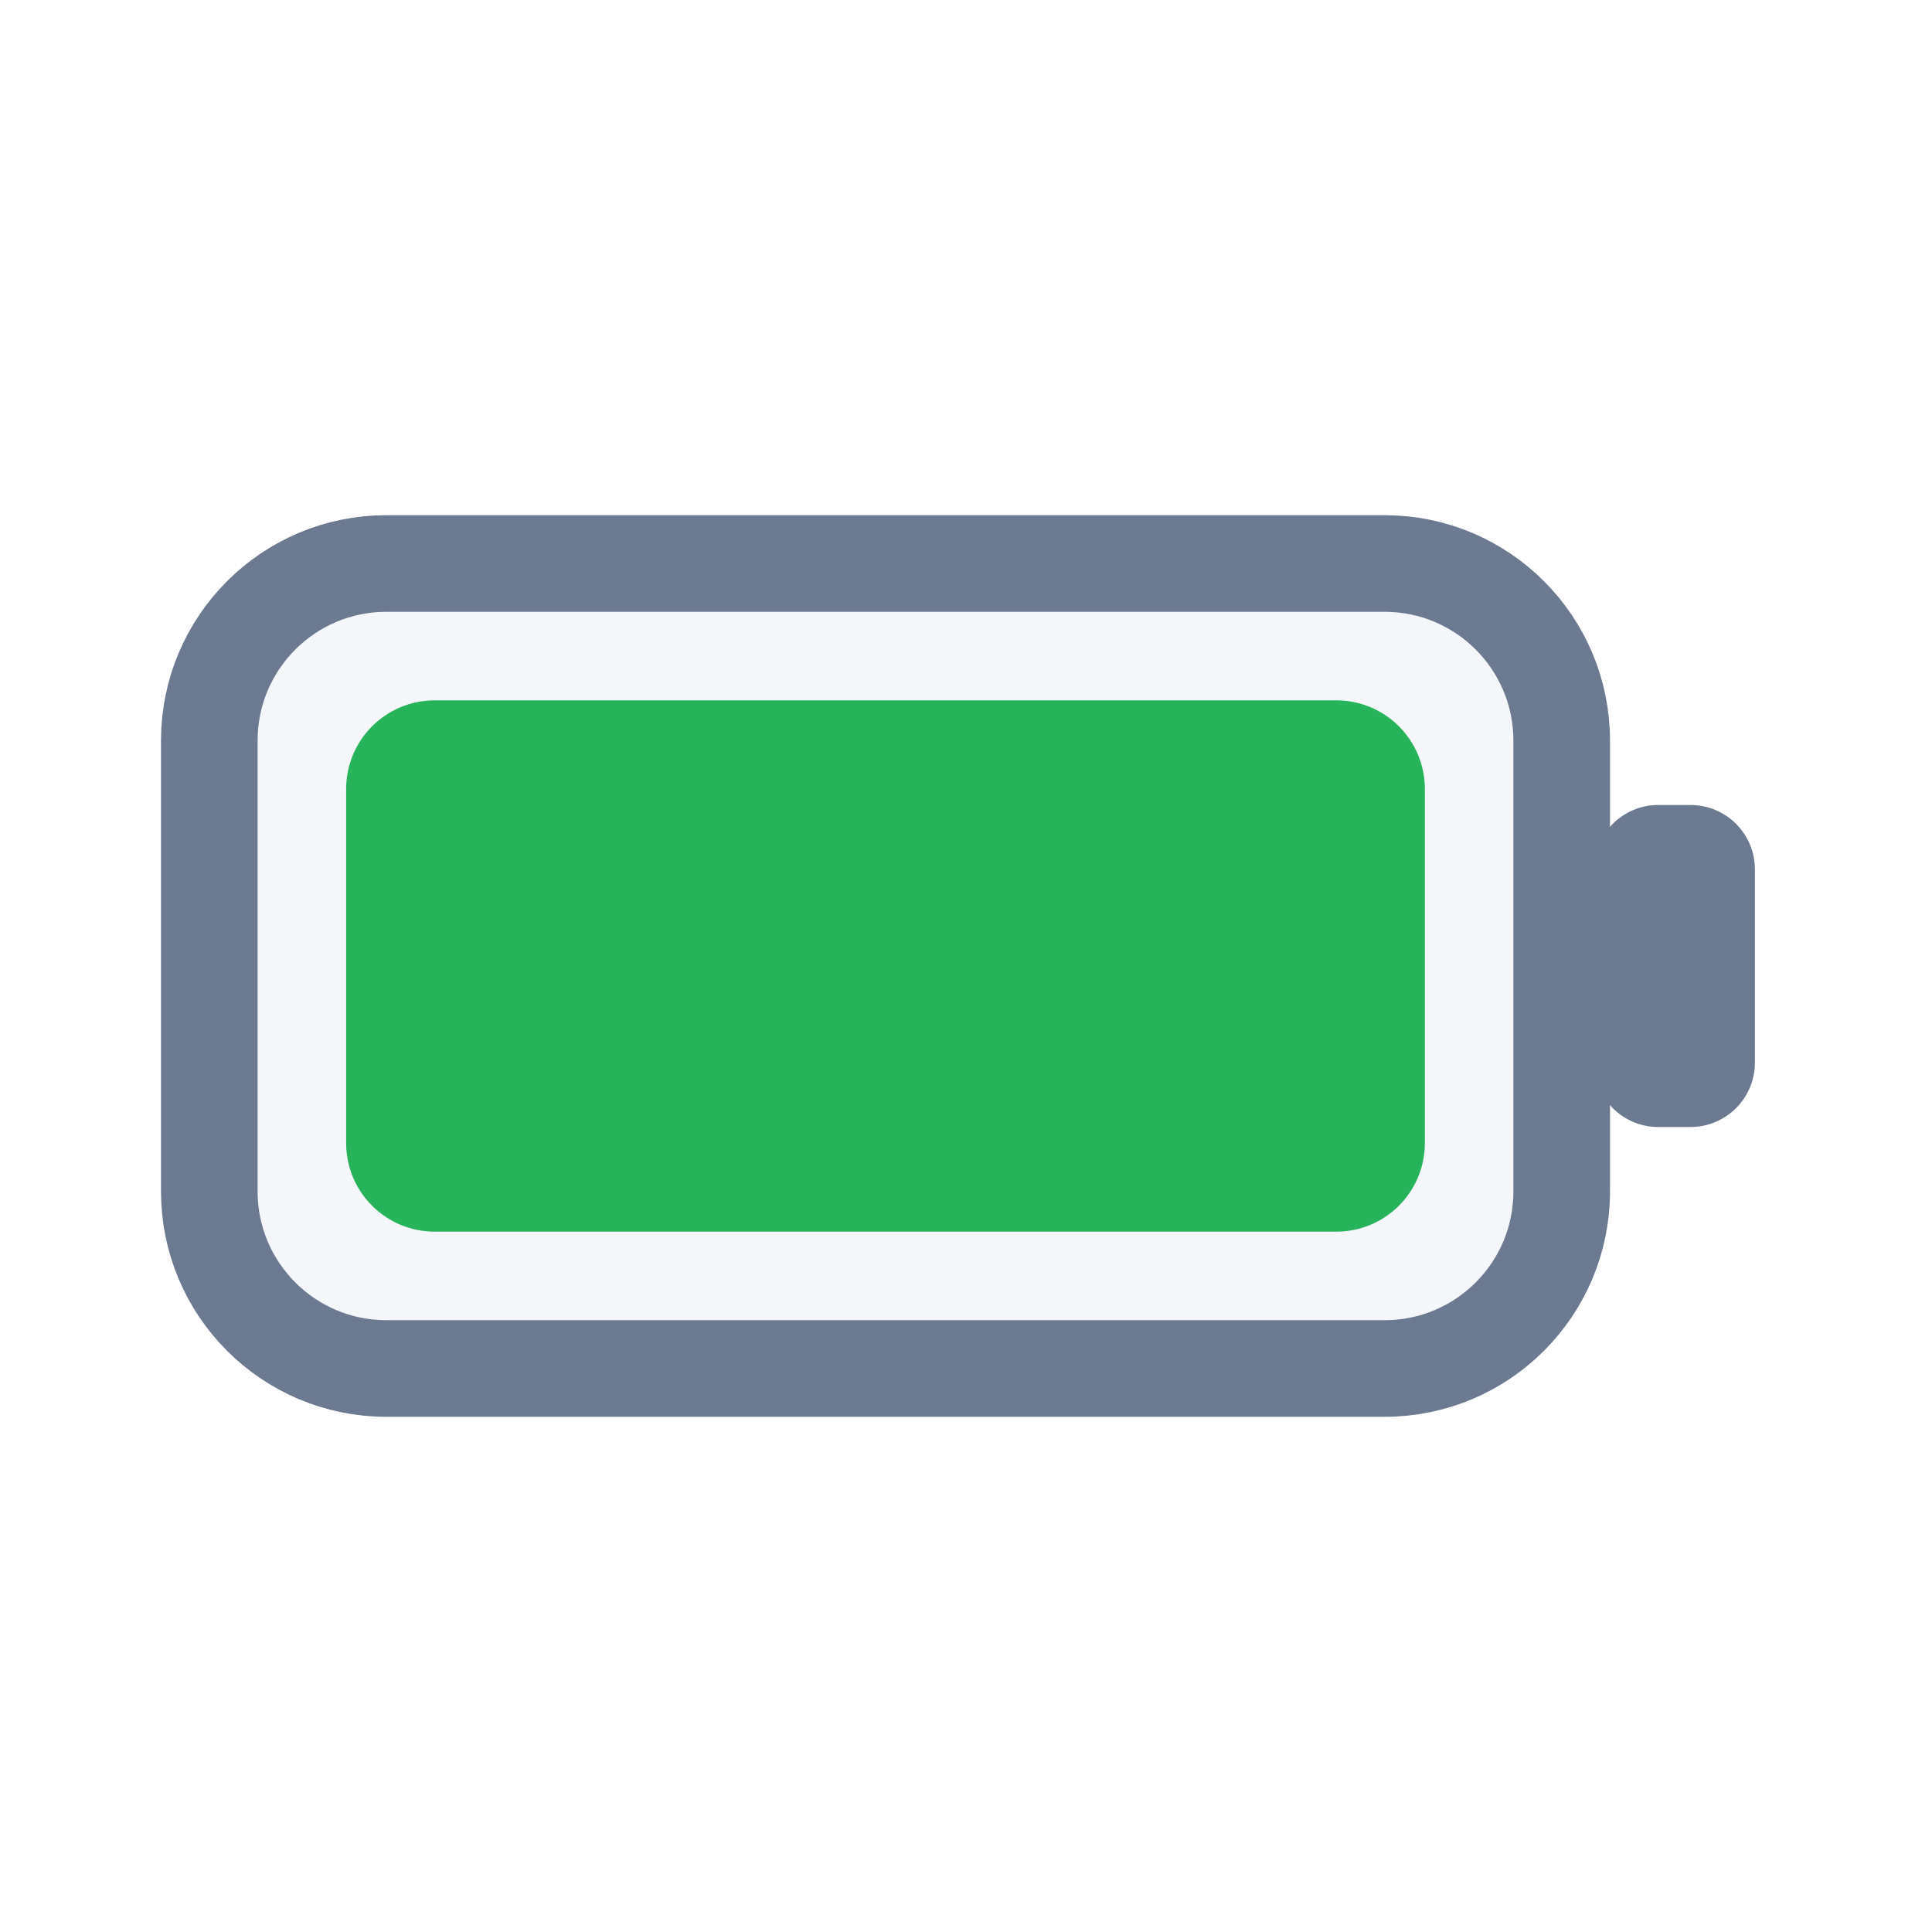
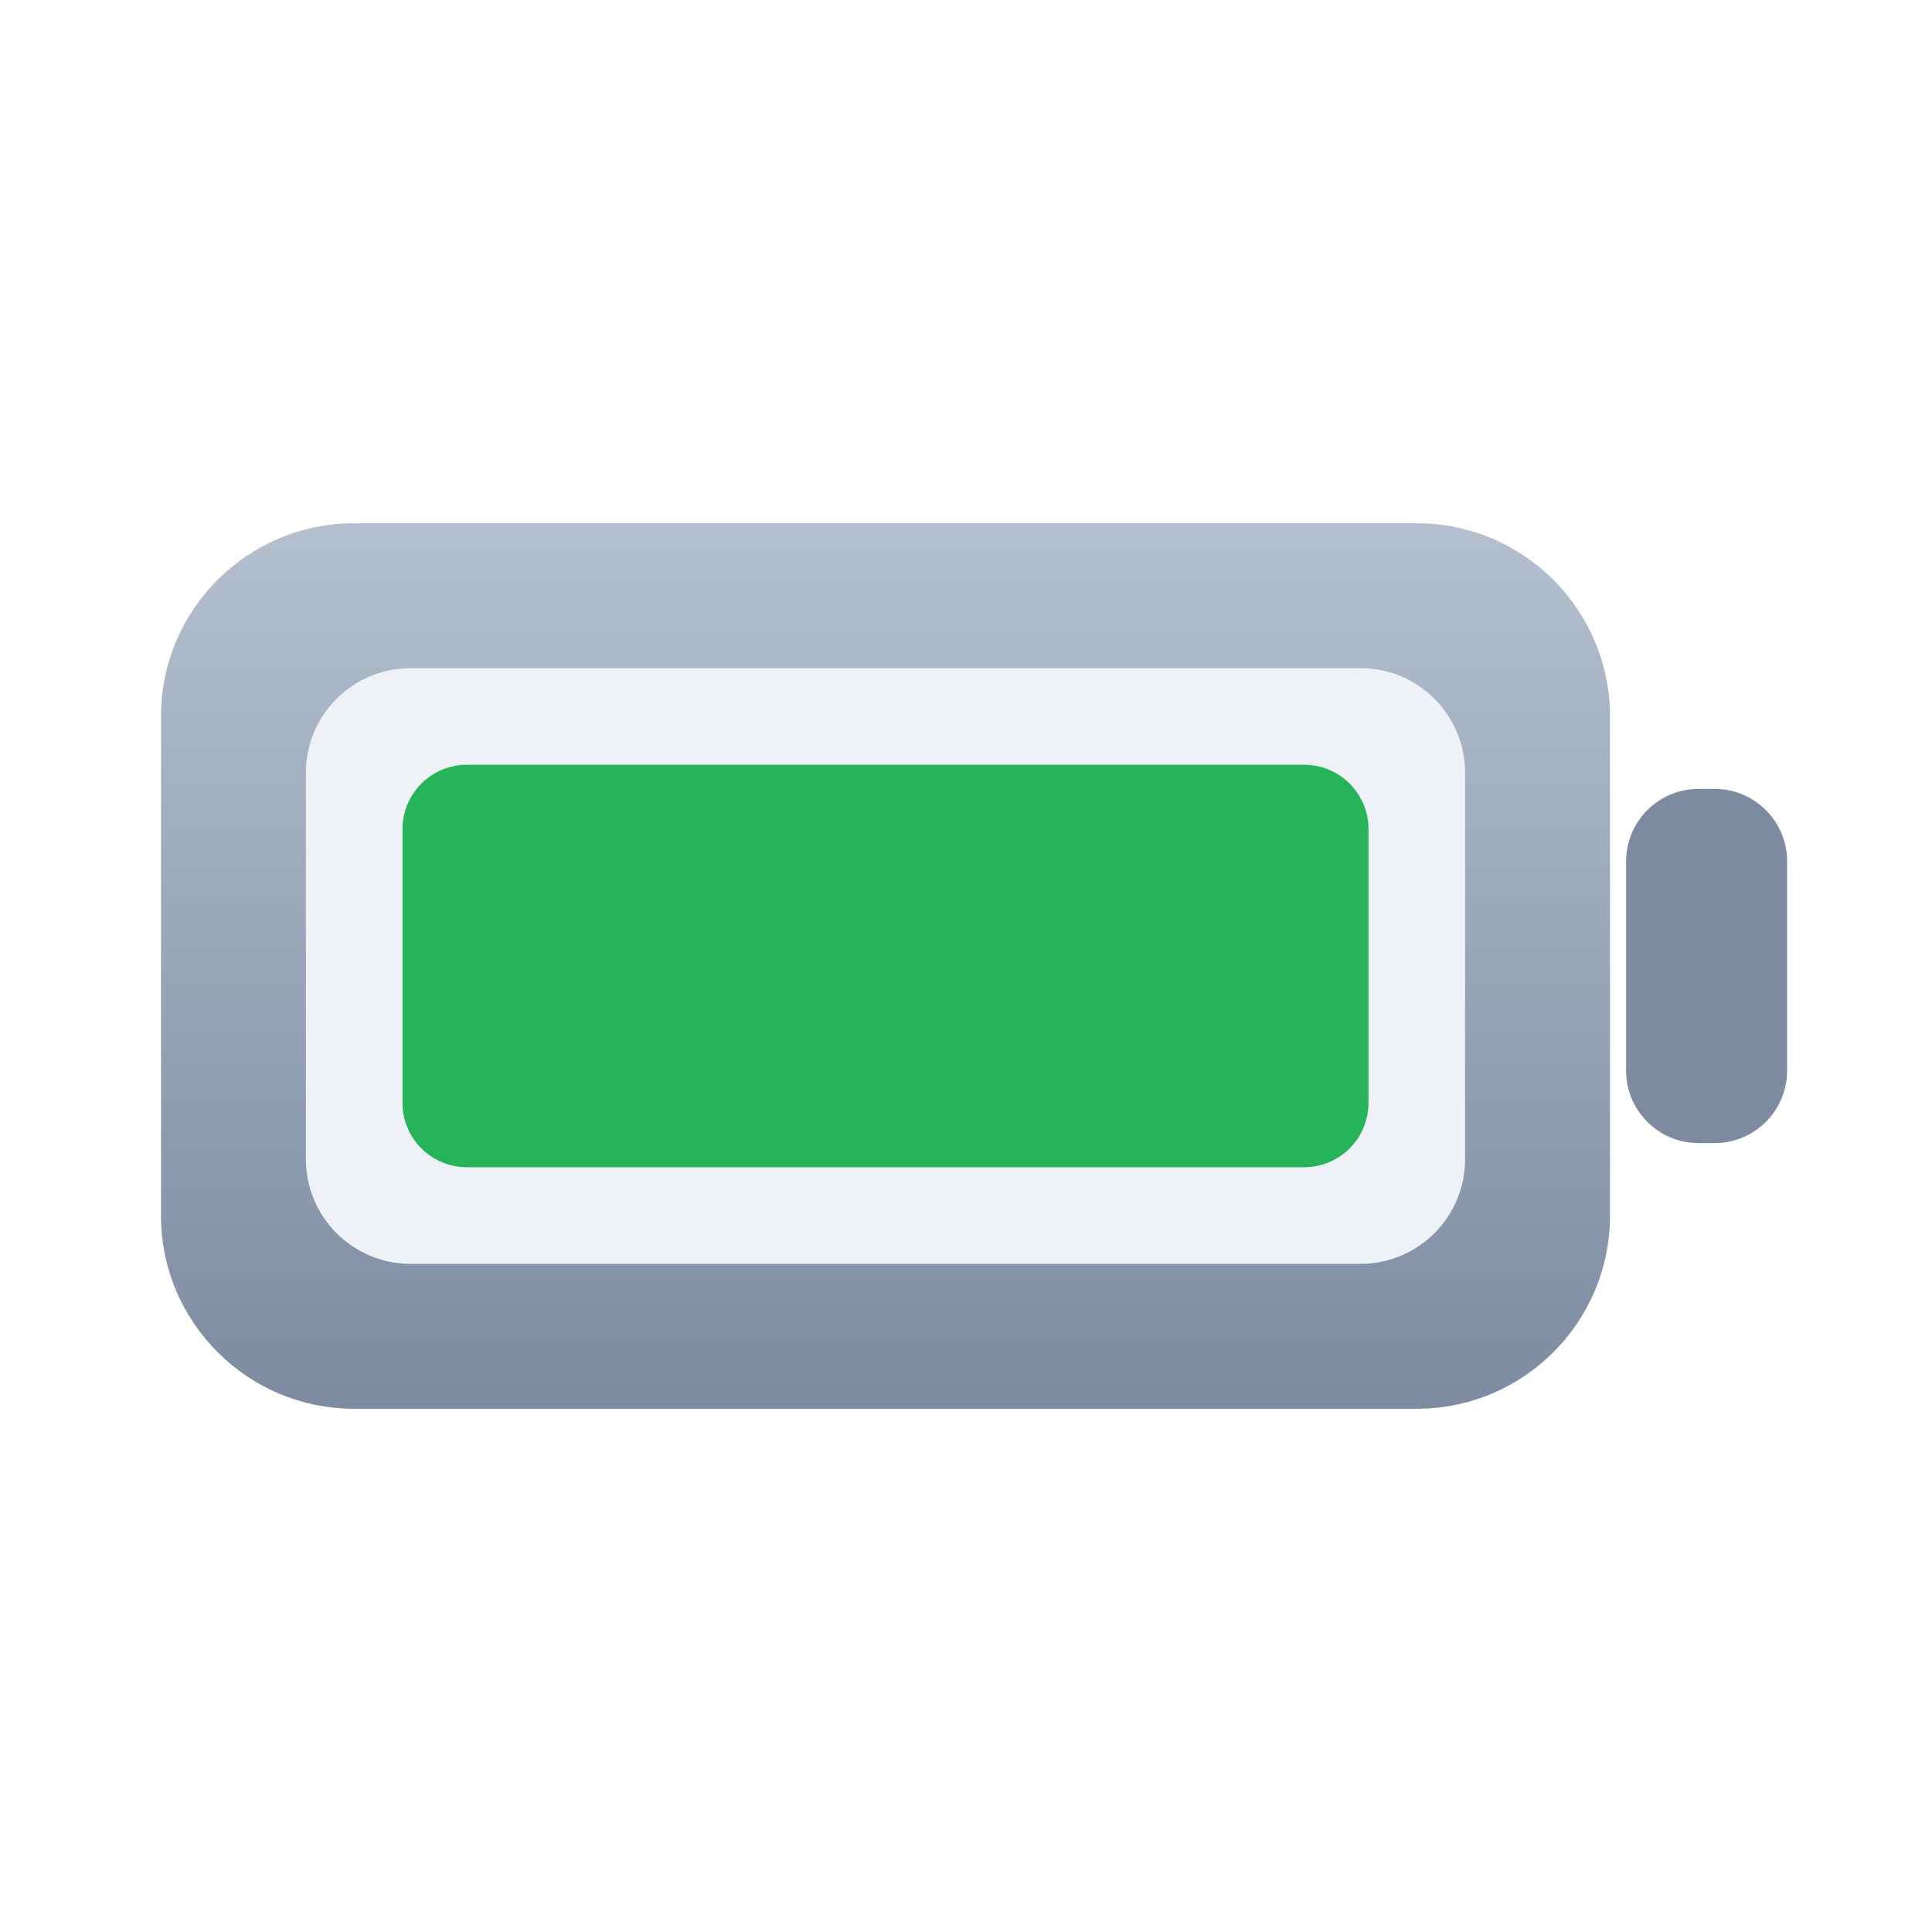
<svg xmlns="http://www.w3.org/2000/svg" width="24" height="24" viewBox="0 0 24 24">
-   <rect x="2.6" y="7" width="16.8" height="10" rx="2.2" fill="#f4f6f9" stroke="#6b7a90" stroke-width="1.2" />
-   <rect x="19.8" y="10" width="2" height="4" rx=".8" fill="#6b7a90" />
-   <rect x="4.3" y="8.7" width="13.4" height="6.6" rx="1.1" fill="#26b35a" />
+   <defs>
+     <linearGradient id="battery-full-a" x1="0" y1="0" x2="0" y2="1">
+       <stop offset="0" stop-color="#b4c0cf" />
+       <stop offset="1" stop-color="#7d8ba1" />
+     </linearGradient>
+   </defs>
+   <rect x="2" y="6.5" width="18" height="11" rx="2.4" fill="url(#battery-full-a)" />
+   <rect x="20.2" y="9.8" width="2" height="4.4" rx=".9" fill="#7d8ba1" />
+   <rect x="3.8" y="8.3" width="14.4" height="7.4" rx="1.3" fill="#eef2f7" />
+   <rect x="5" y="9.5" width="12" height="5" rx=".8" fill="#26b35a" />
</svg>
